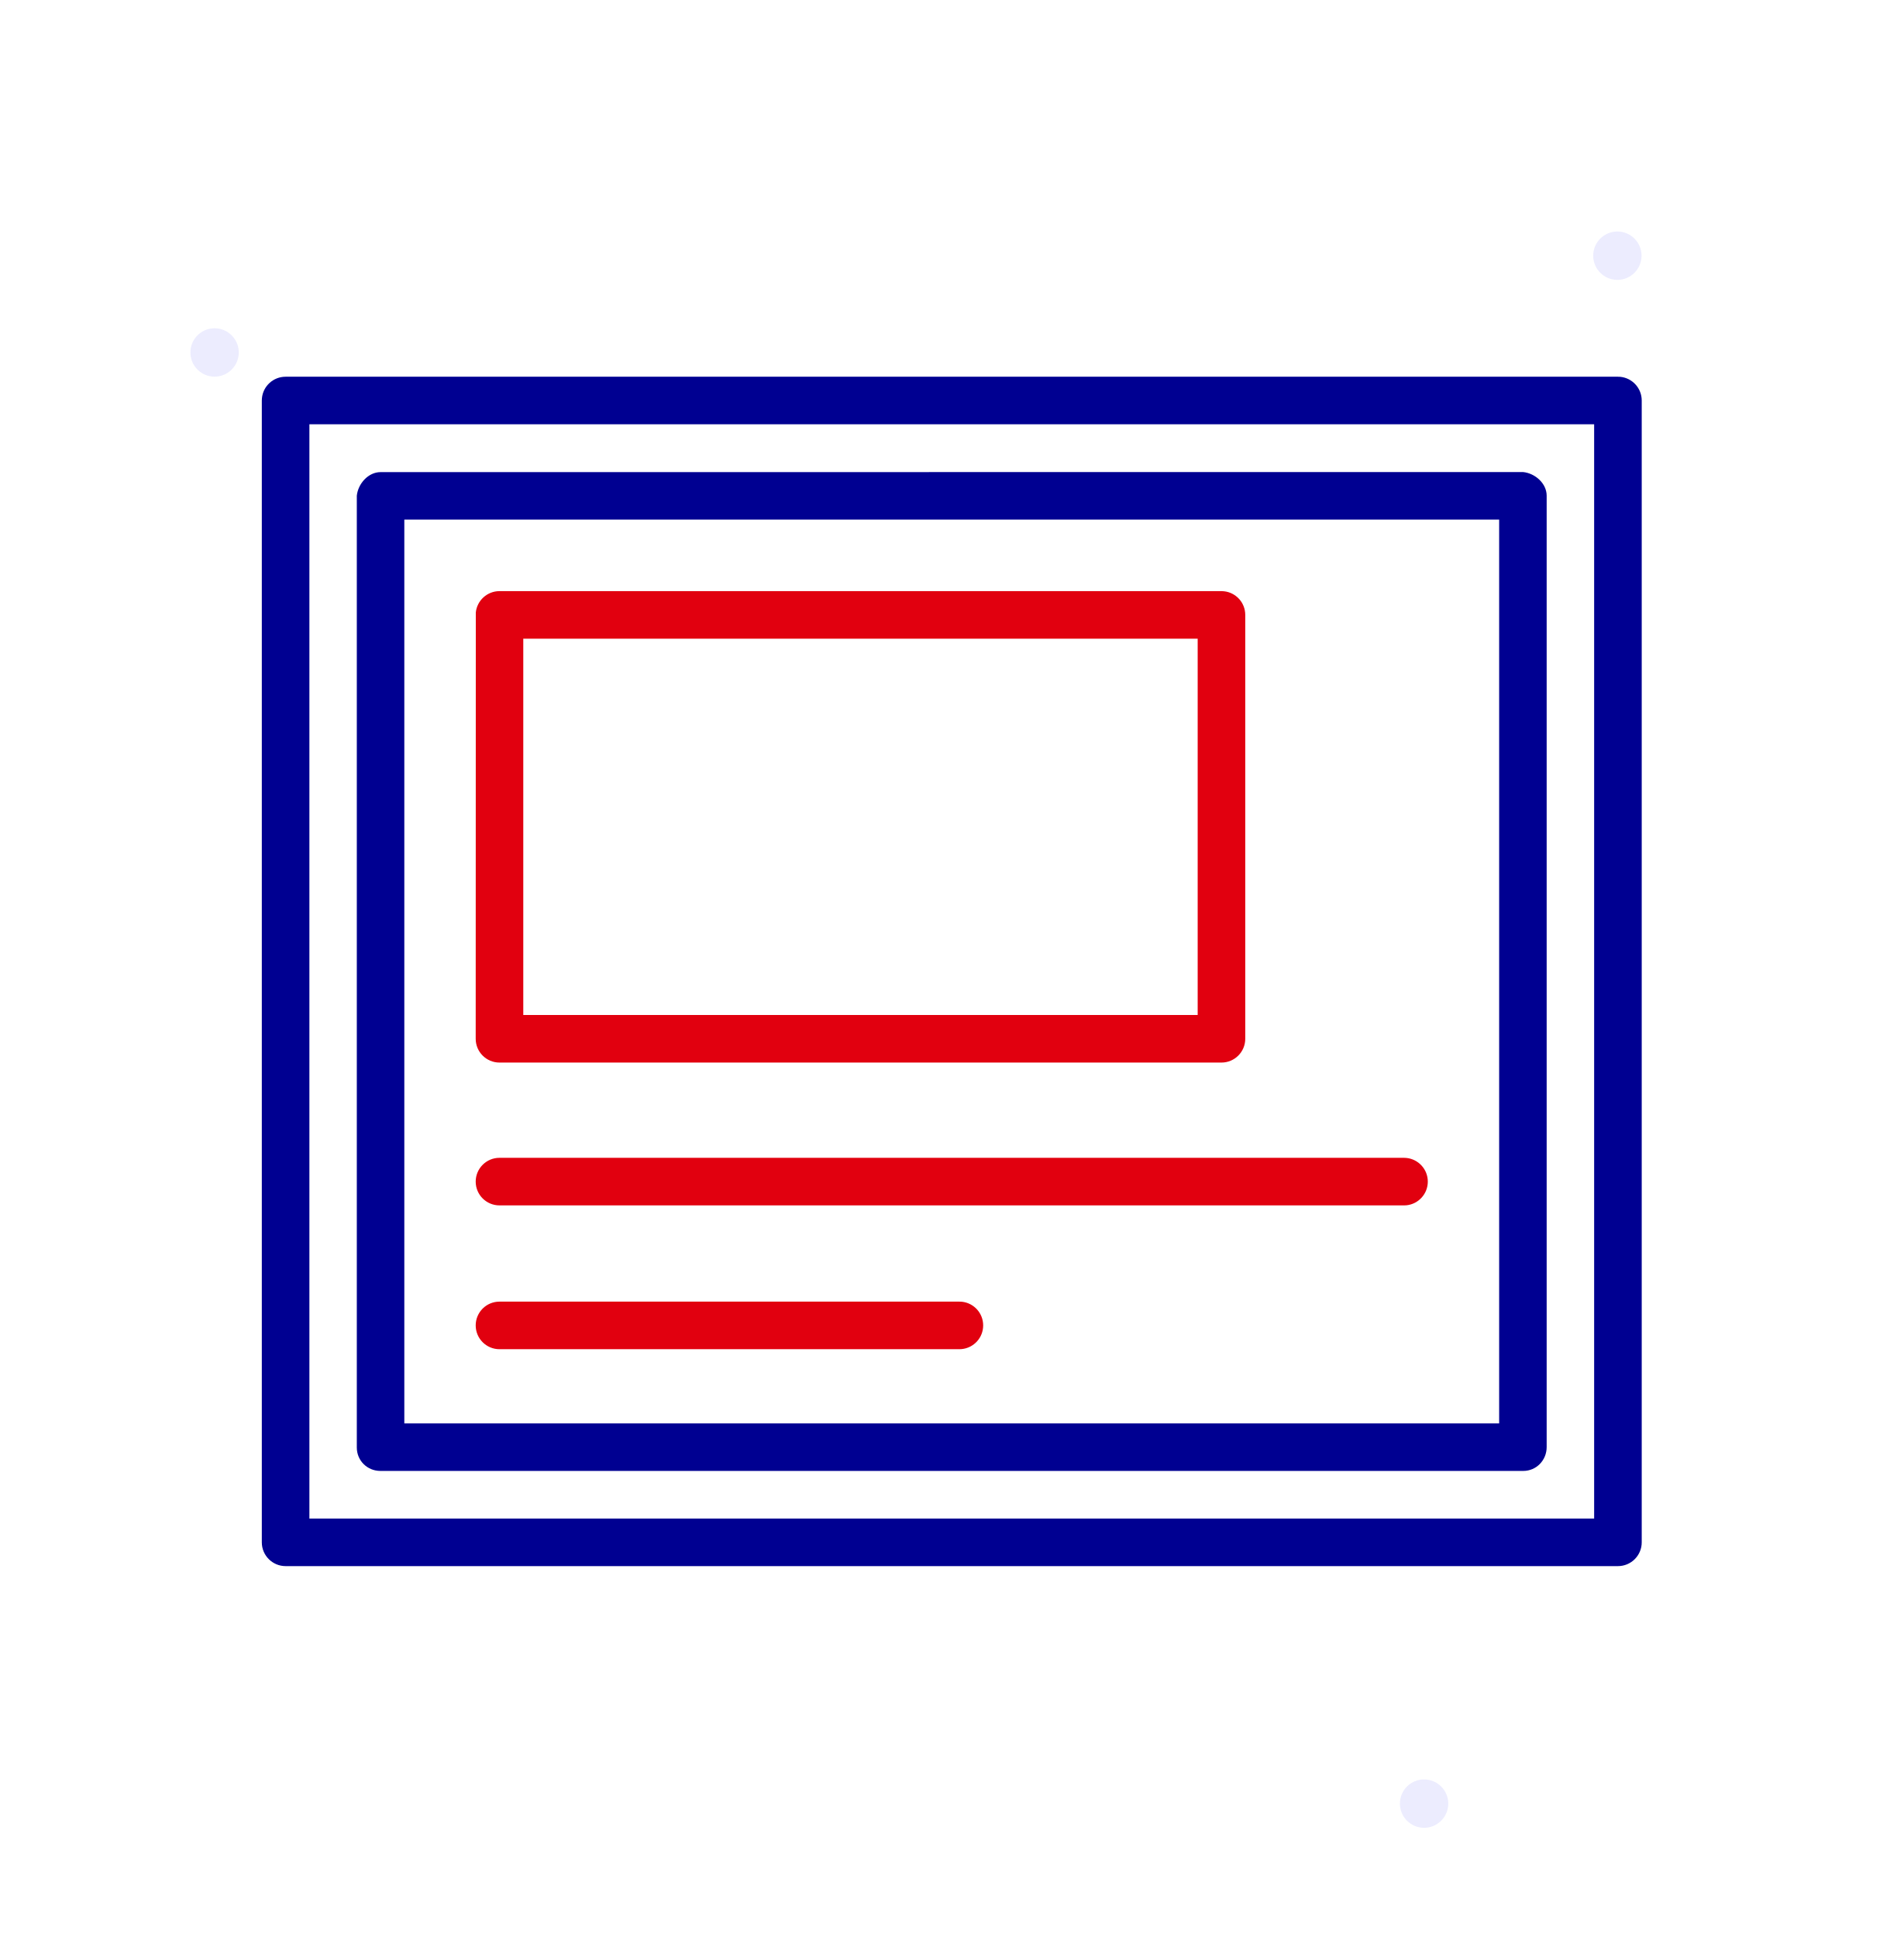
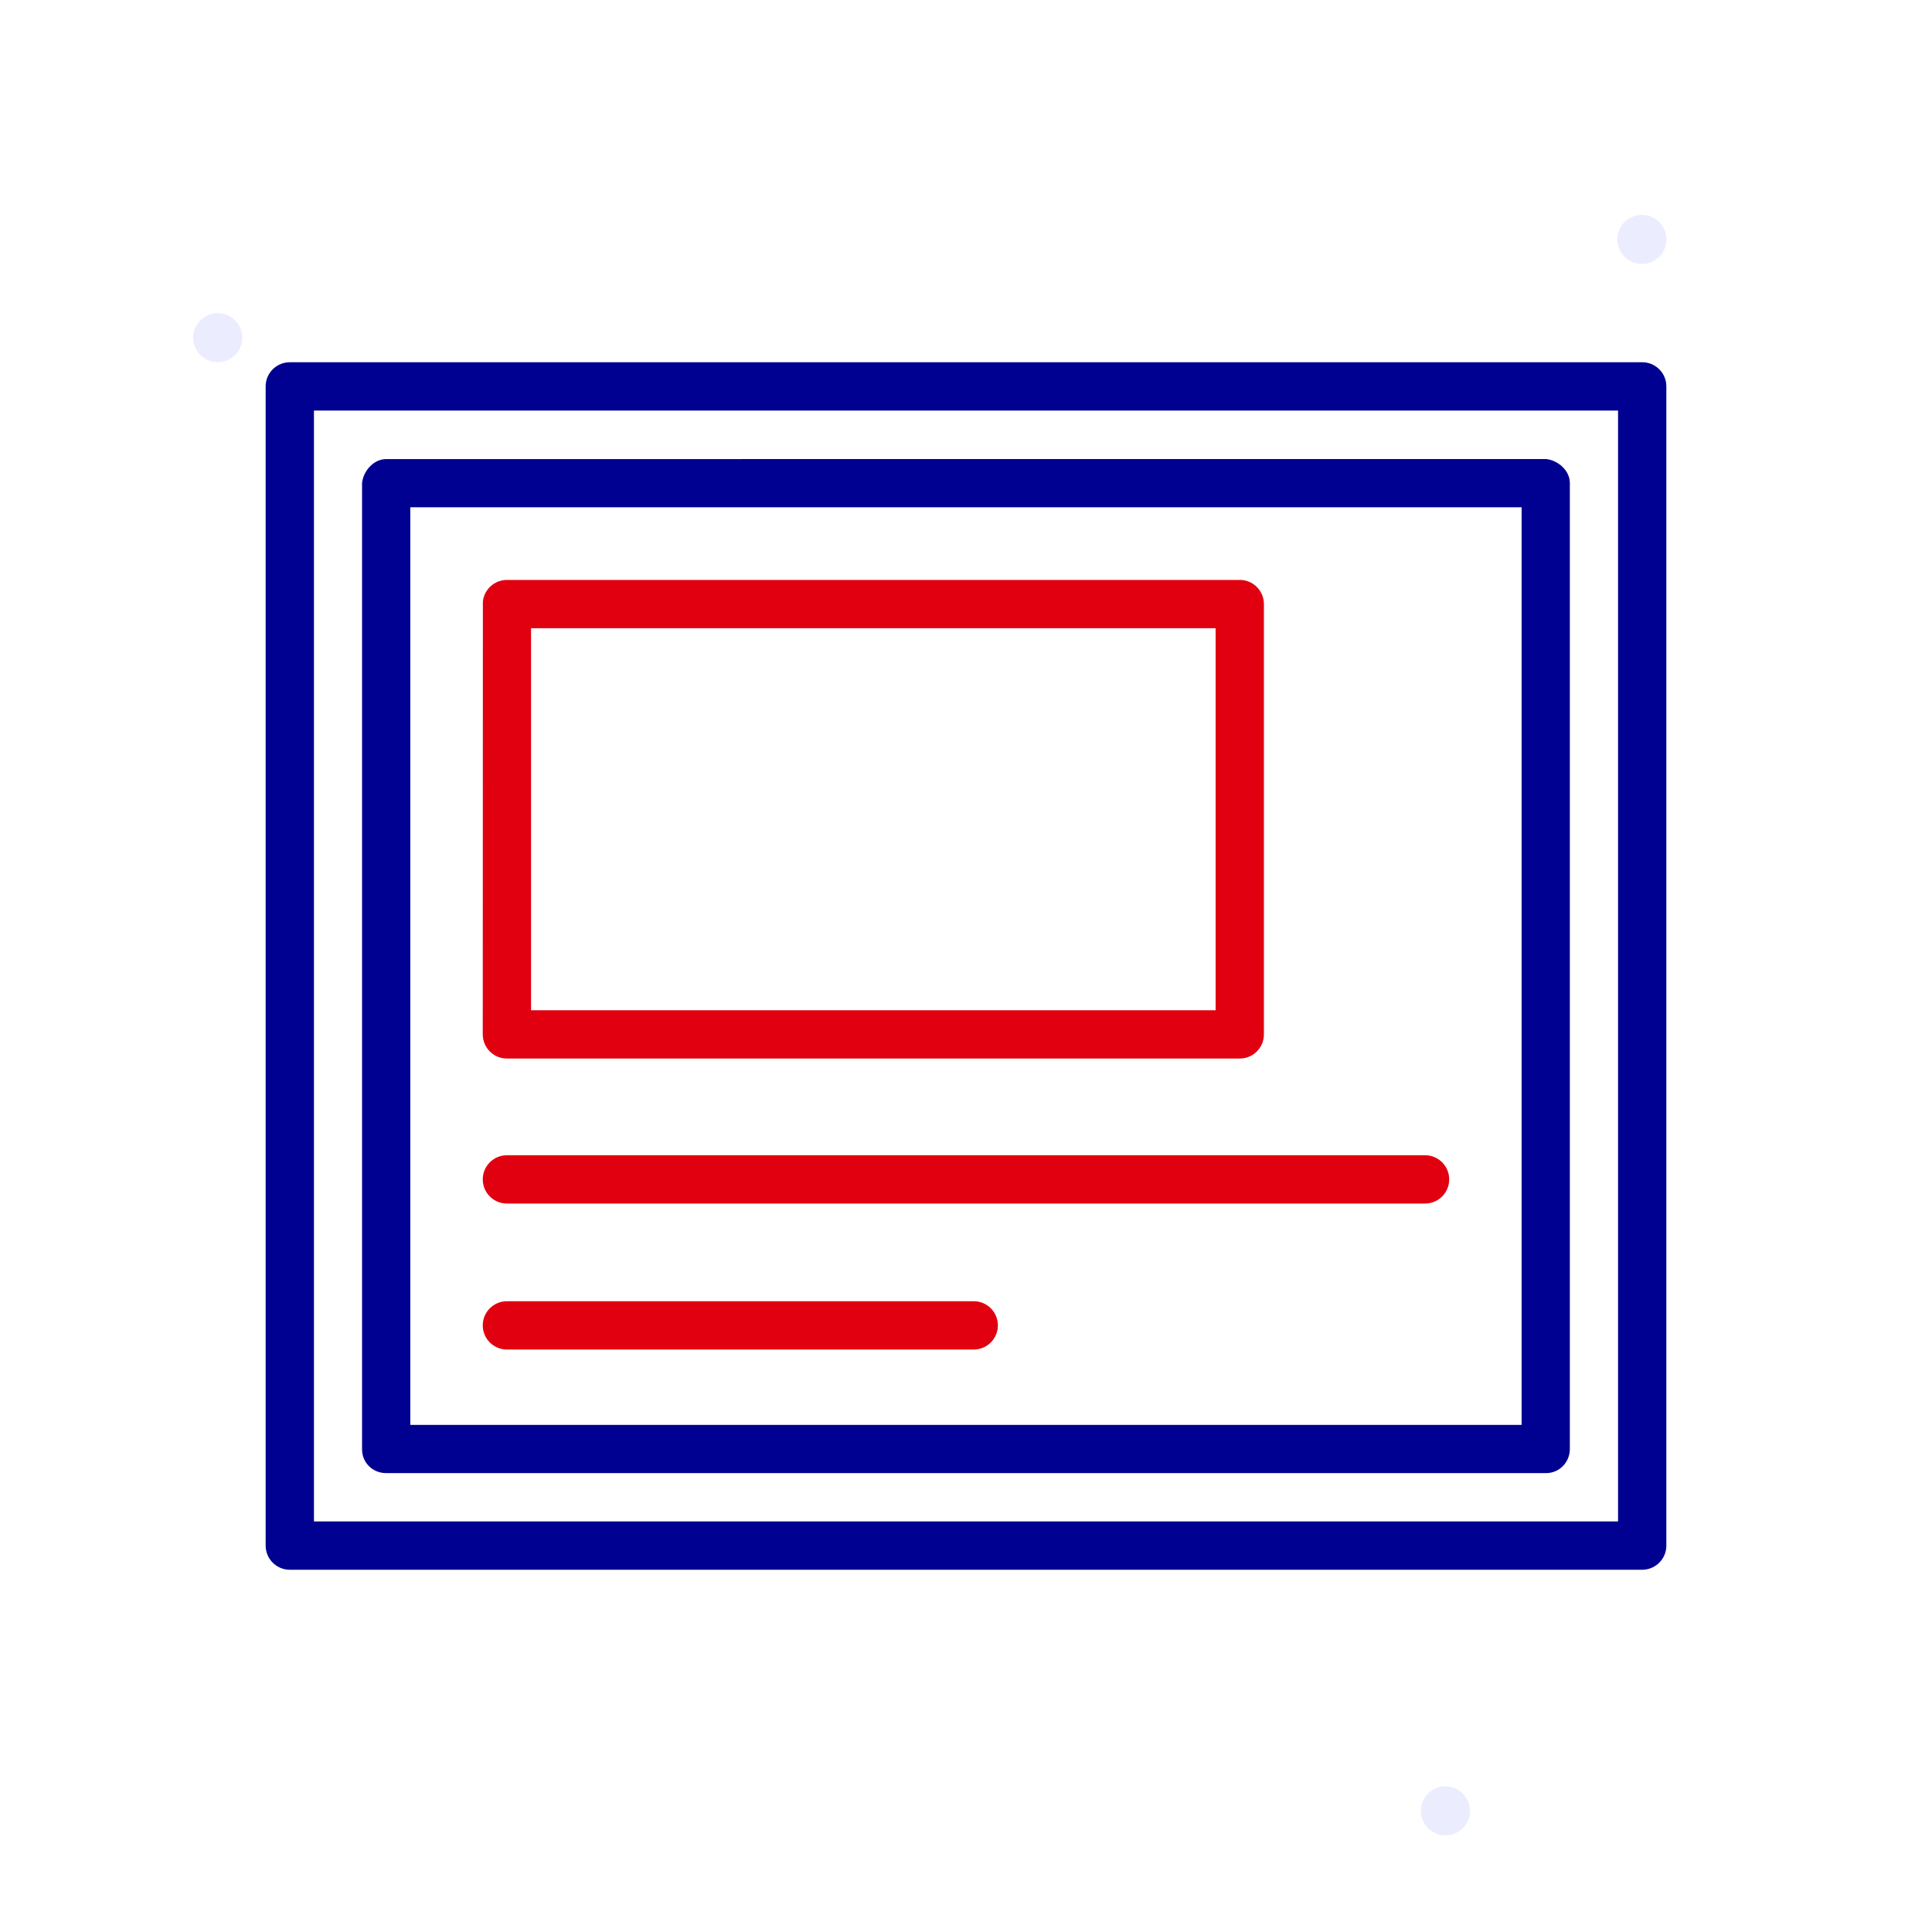
- <svg xmlns="http://www.w3.org/2000/svg" width="56" height="57" viewBox="0 0 56 57" fill="none">
-   <path fill-rule="evenodd" clip-rule="evenodd" d="M44.813 13.891C45.166 13.927 45.506 14.225 45.506 14.587V42.583C45.506 42.97 45.204 43.285 44.817 43.285H11.192C10.806 43.285 10.498 42.982 10.498 42.596V15.29V14.588C10.534 14.235 10.834 13.893 11.197 13.893L44.335 13.891H44.813ZM11.896 41.887H44.108V15.29H11.896V41.887Z" fill="#000091" />
-   <path fill-rule="evenodd" clip-rule="evenodd" d="M47.675 11.089C48.028 11.125 48.303 11.424 48.303 11.786V45.386C48.303 45.773 47.99 46.086 47.603 46.086H8.403C8.017 46.086 7.703 45.773 7.703 45.386V11.786L7.707 11.714C7.742 11.361 8.041 11.086 8.403 11.086H47.603L47.675 11.089ZM9.103 44.686H46.903V12.486H9.103V44.686Z" fill="#000091" />
-   <path d="M28.299 38.306C28.652 38.342 28.927 38.64 28.927 39.003C28.927 39.365 28.652 39.663 28.299 39.699L28.227 39.703H14.696C14.309 39.703 13.996 39.389 13.996 39.003C13.996 38.616 14.309 38.303 14.696 38.303H28.227L28.299 38.306Z" fill="#E1000F" />
-   <path d="M41.381 34.075C41.733 34.111 42.009 34.409 42.009 34.771C42.009 35.134 41.733 35.432 41.381 35.468L41.309 35.471H14.696C14.309 35.471 13.996 35.158 13.996 34.771C13.996 34.385 14.309 34.071 14.696 34.071H41.309L41.381 34.075Z" fill="#E1000F" />
-   <path fill-rule="evenodd" clip-rule="evenodd" d="M36.01 17.399C36.363 17.435 36.638 17.733 36.638 18.095V30.568C36.638 30.955 36.325 31.268 35.938 31.268H14.696C14.309 31.268 13.996 30.955 13.996 30.568L13.999 18.795V18.024C14.035 17.671 14.334 17.395 14.696 17.395H35.938L36.01 17.399ZM15.396 29.868H35.238V18.795H15.396V29.868Z" fill="#E1000F" />
-   <path fill-rule="evenodd" clip-rule="evenodd" d="M41.899 53.787C41.507 53.787 41.188 53.467 41.188 53.075C41.188 52.682 41.507 52.363 41.899 52.363C42.292 52.363 42.611 52.682 42.611 53.075C42.611 53.467 42.292 53.787 41.899 53.787Z" fill="#ECECFE" />
-   <path fill-rule="evenodd" clip-rule="evenodd" d="M47.587 8.236C47.194 8.236 46.875 7.917 46.875 7.524C46.875 7.132 47.194 6.812 47.587 6.812C47.979 6.812 48.298 7.132 48.298 7.524C48.298 7.917 47.979 8.236 47.587 8.236Z" fill="#ECECFE" />
-   <path fill-rule="evenodd" clip-rule="evenodd" d="M6.313 11.084C5.921 11.084 5.602 10.764 5.602 10.372C5.602 9.979 5.921 9.66 6.313 9.66C6.706 9.66 7.025 9.979 7.025 10.372C7.025 10.764 6.706 11.084 6.313 11.084Z" fill="#ECECFE" />
+ <svg xmlns="http://www.w3.org/2000/svg" width="80" height="80" viewBox="0 0 80 80" fill="none">
+   <style>
+     .fr-artwork-decorative {
+       fill: #ECECFF;
+     }
+     .fr-artwork-minor {
+       fill: #E1000F;
+     }
+     .fr-artwork-major {
+       fill: #000091;
+     }
+   </style>
+   <symbol id="artwork-decorative">
+     <path d="M59.853 76C59.292 76 58.836 75.544 58.836 74.984C58.836 74.423 59.292 73.967 59.853 73.967C60.413 73.967 60.869 74.423 60.869 74.984C60.869 75.544 60.413 76 59.853 76Z M67.986 10.93C67.425 10.93 66.969 10.474 66.969 9.913C66.969 9.353 67.425 8.896 67.986 8.896C68.546 8.896 69.002 9.353 69.002 9.913C69.002 10.474 68.546 10.93 67.986 10.93Z M9.017 14.996C8.456 14.996 8 14.54 8 13.98C8 13.419 8.456 12.963 9.017 12.963C9.577 12.963 10.033 13.419 10.033 13.98C10.033 14.54 9.577 14.996 9.017 14.996Z" />
+   </symbol>
+   <symbol id="artwork-minor">
+     <path d="M40.423 53.886C40.927 53.937 41.32 54.364 41.32 54.881C41.32 55.399 40.927 55.825 40.423 55.876L40.32 55.881H20.99C20.438 55.881 19.99 55.434 19.99 54.881C19.99 54.329 20.438 53.881 20.99 53.881H40.32L40.423 53.886Z M59.111 47.841C59.615 47.892 60.008 48.319 60.008 48.836C60.008 49.354 59.615 49.78 59.111 49.831L59.008 49.836H20.99C20.438 49.836 19.99 49.389 19.99 48.836C19.99 48.284 20.438 47.836 20.99 47.836H59.008L59.111 47.841Z M51.438 24.018C51.943 24.07 52.336 24.496 52.336 25.014V42.832C52.336 43.384 51.888 43.832 51.336 43.832H20.99C20.438 43.832 19.99 43.384 19.99 42.832L19.995 26.014V24.911C20.046 24.407 20.472 24.014 20.99 24.014H51.336L51.438 24.018ZM21.99 41.832H50.336V26.014H21.99V41.832Z" />
+   </symbol>
+   <symbol id="artwork-major">
+     <path d="M64.014 19.007C64.518 19.058 65.004 19.484 65.004 20.002V59.996C65.004 60.548 64.572 60.998 64.02 60.998H15.985C15.432 60.998 14.992 60.566 14.992 60.014V21.005V20.003C15.043 19.499 15.473 19.01 15.991 19.01L63.331 19.007H64.014ZM16.989 59.002H63.007V21.005H16.989V59.002Z M68.103 15.005C68.607 15.056 69 15.482 69 16V64C69 64.552 68.552 65 68 65H12C11.448 65 11 64.552 11 64V16L11.005 15.898C11.056 15.393 11.482 15 12 15H68L68.103 15.005ZM13 63H67V17H13V63Z" />
+   </symbol>
+   <use class="fr-artwork-decorative" href="#artwork-decorative" />
+   <use class="fr-artwork-minor" href="#artwork-minor" />
+   <use class="fr-artwork-major" href="#artwork-major" />
</svg>
